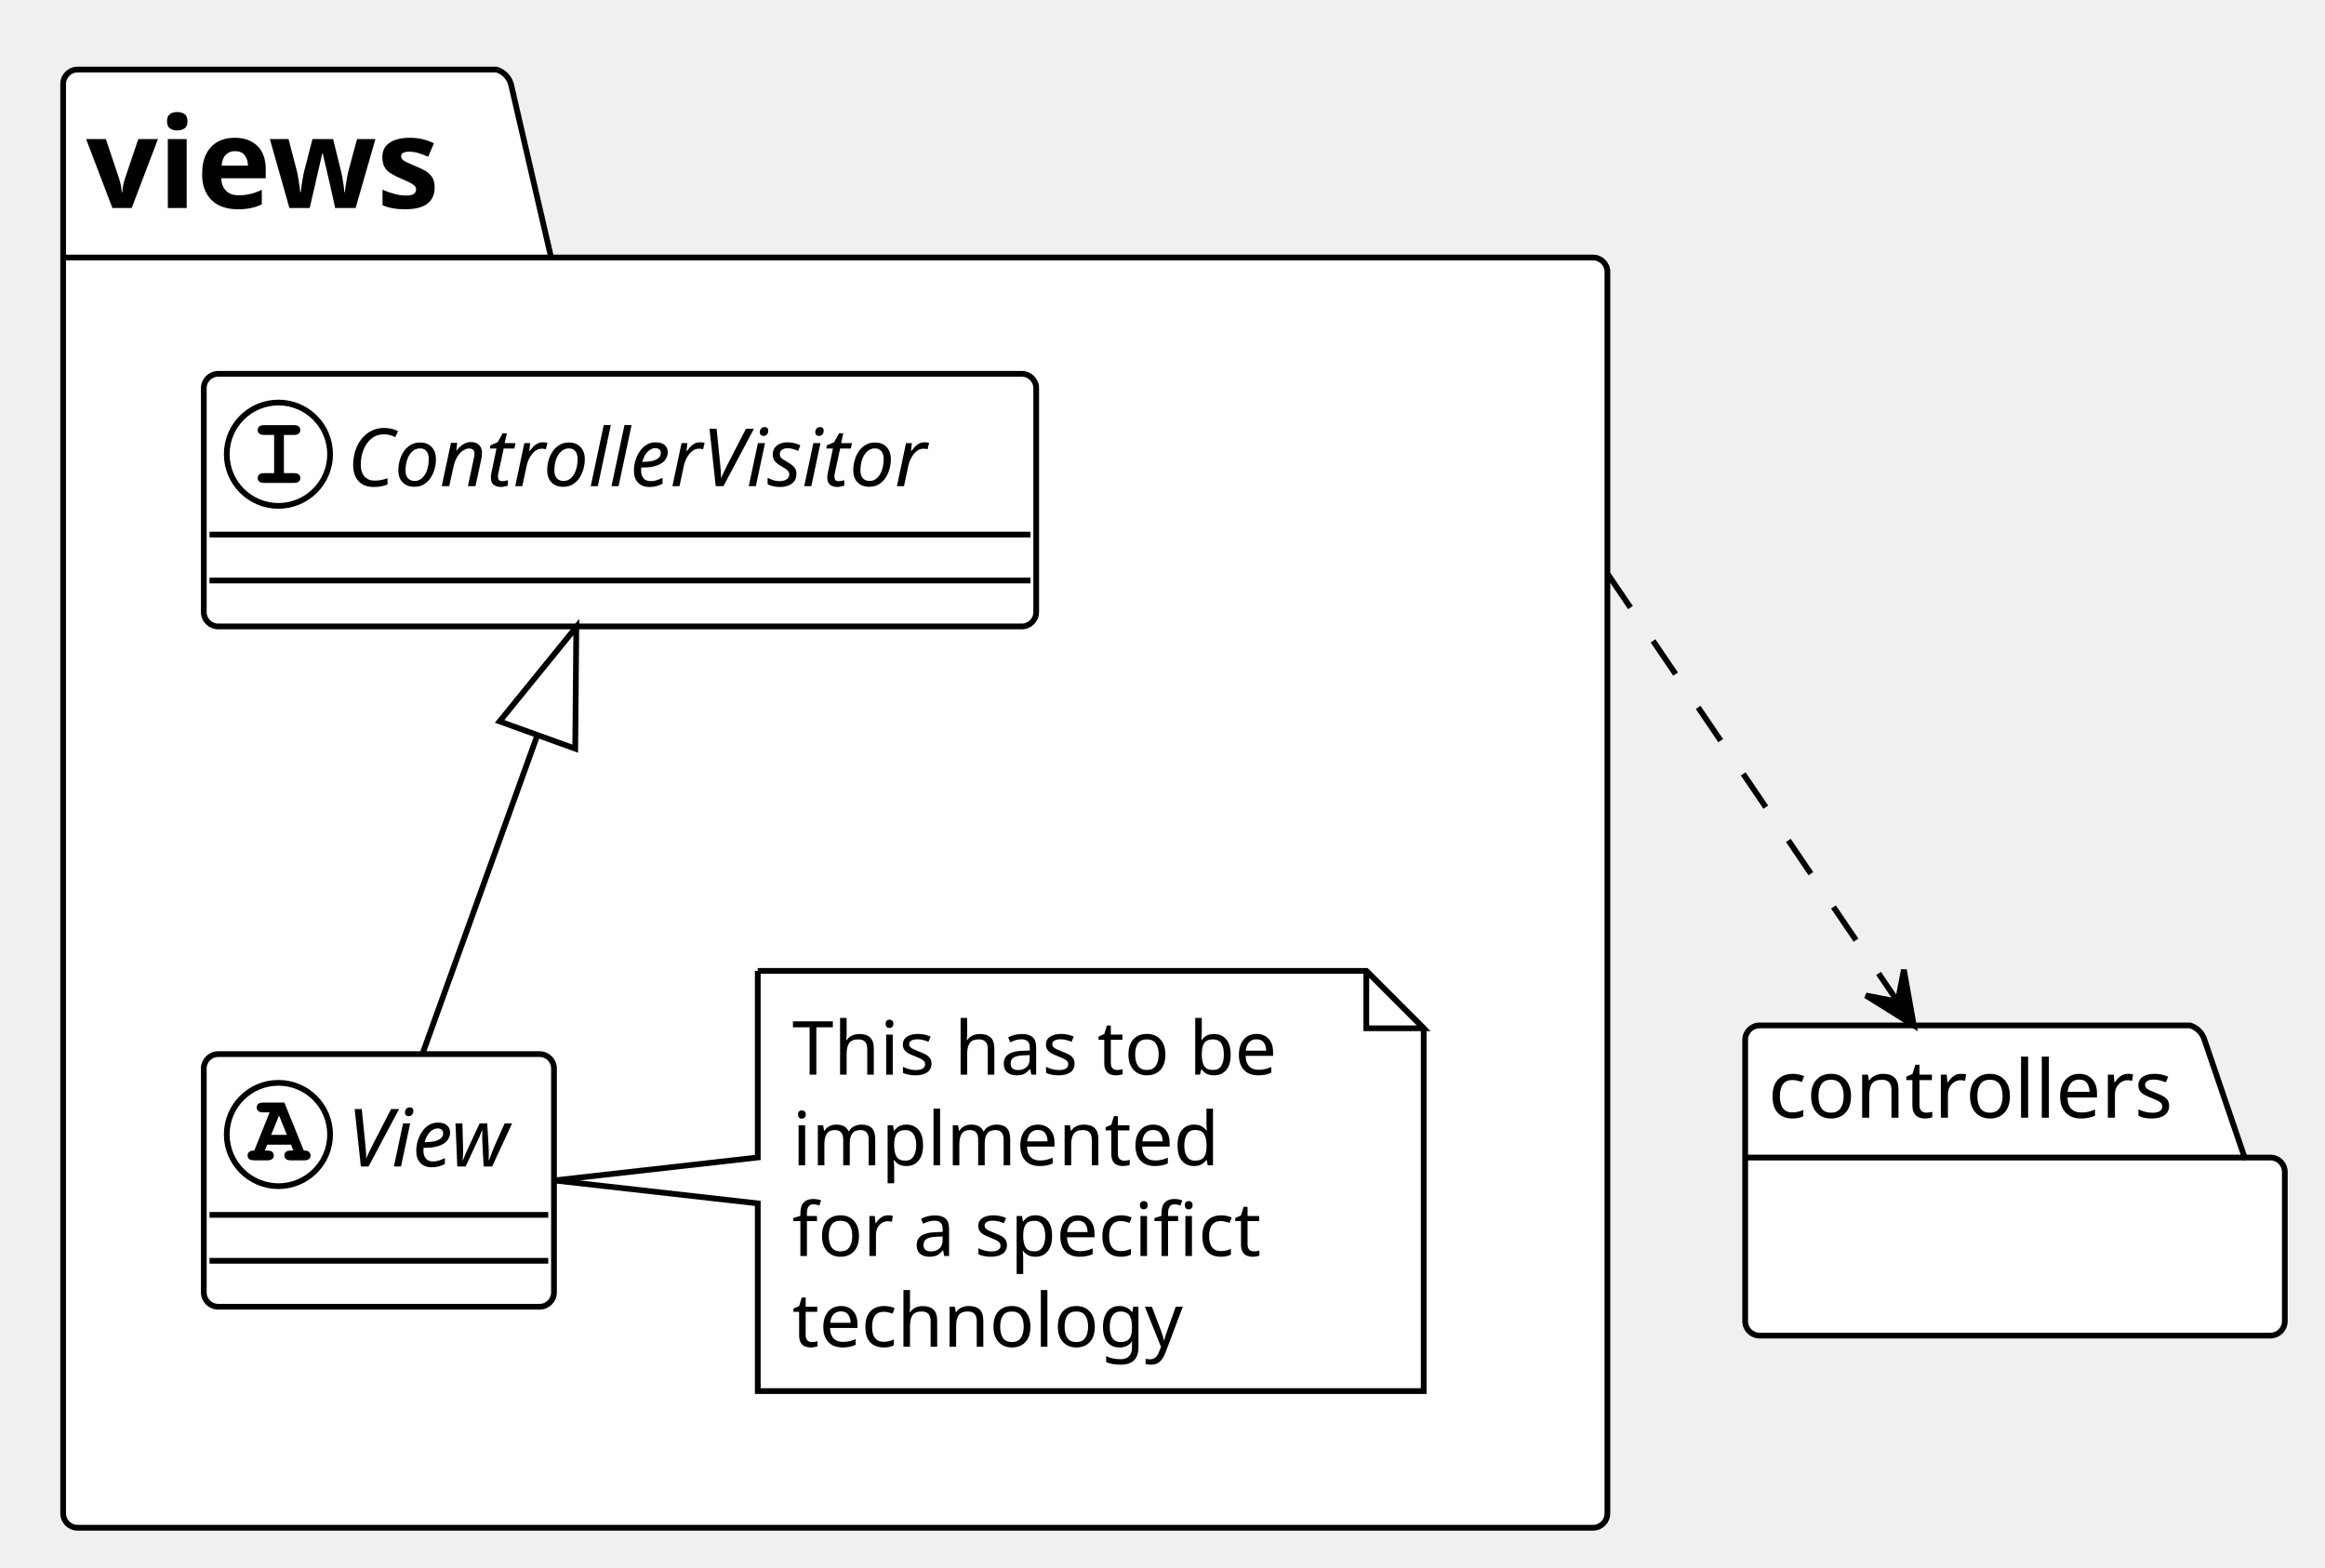
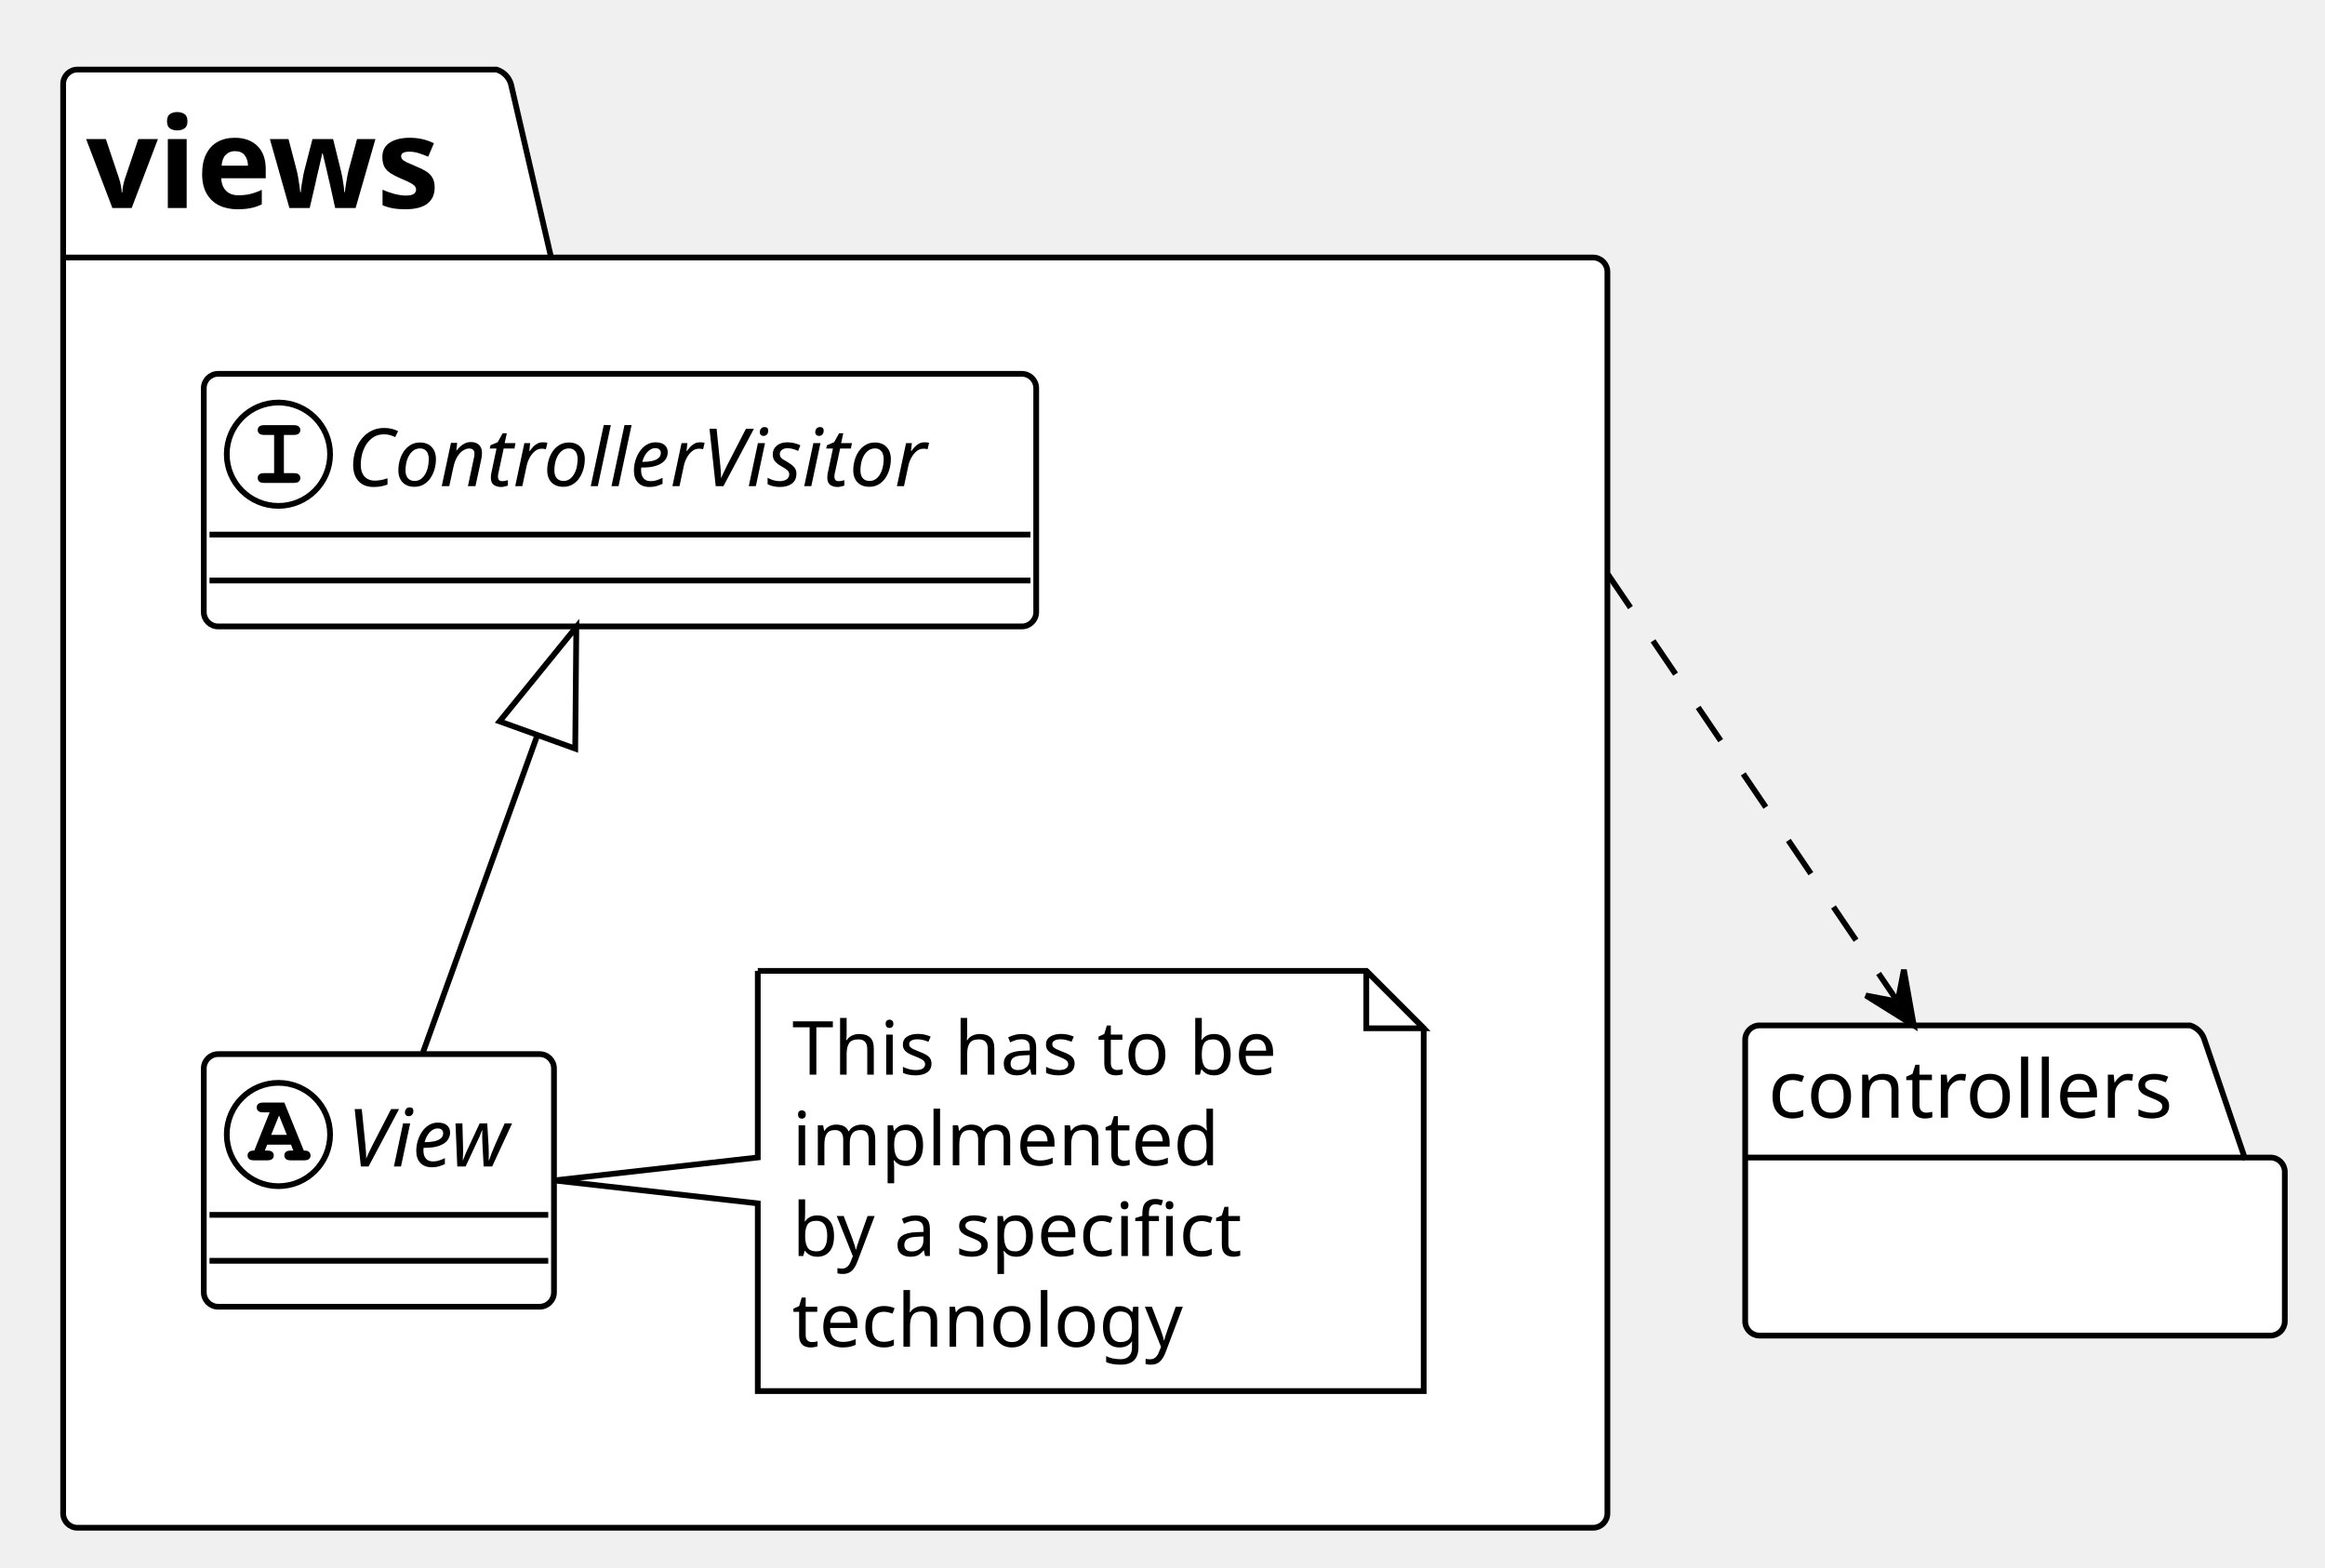
<svg xmlns="http://www.w3.org/2000/svg" contentStyleType="text/css" height="273px" preserveAspectRatio="none" style="width:405px;height:273px;background:#FFFFFF;" version="1.1" viewBox="0 0 405 273" width="405px" zoomAndPan="magnify">
  <defs />
  <g>
    <g id="cluster_views">
      <path d="M13.5,12.119 L86.5,12.119 A3.75,3.75 0 0 1 89,14.619 L96,44.856 L277.5,44.856 A2.5,2.5 0 0 1 280,47.356 L280,263.619 A2.5,2.5 0 0 1 277.5,266.119 L13.5,266.119 A2.5,2.5 0 0 1 11,263.619 L11,14.619 A2.5,2.5 0 0 1 13.5,12.119 " fill="#FFFFFF" style="stroke:#000000;stroke-width:1.0;" />
      <line style="stroke:#000000;stroke-width:1.0;" x1="11" x2="96" y1="44.856" y2="44.856" />
      <text fill="#000000" font-family="Verdana" font-size="22" font-weight="bold" lengthAdjust="spacing" textLength="72" x="15" y="36.237">views</text>
    </g>
    <g id="elem_ControllerVisitor">
      <rect codeLine="4" fill="#FFFFFF" height="44" id="ControllerVisitor" rx="2.5" ry="2.5" style="stroke:#000000;stroke-width:1.0;" width="145" x="35.5" y="65.119" />
      <ellipse cx="48.5" cy="79.119" fill="#FFFFFF" rx="9" ry="9" style="stroke:#000000;stroke-width:1.0;" />
      <path d="M49.453,75.76 L49.453,82.416 L51.172,82.416 Q51.781,82.416 52.047,82.65 Q52.312,82.885 52.312,83.275 Q52.312,83.65 52.047,83.885 Q51.781,84.119 51.172,84.119 L46.031,84.119 Q45.422,84.119 45.156,83.885 Q44.891,83.65 44.891,83.26 Q44.891,82.885 45.156,82.65 Q45.422,82.416 46.031,82.416 L47.75,82.416 L47.75,75.76 L46.031,75.76 Q45.422,75.76 45.156,75.525 Q44.891,75.291 44.891,74.9 Q44.891,74.525 45.156,74.291 Q45.422,74.057 46.031,74.057 L51.172,74.057 Q51.781,74.057 52.047,74.291 Q52.312,74.525 52.312,74.9 Q52.312,75.291 52.047,75.525 Q51.781,75.76 51.172,75.76 L49.453,75.76 Z " fill="#000000" />
      <text fill="#000000" font-family="Verdana" font-size="14" font-style="italic" lengthAdjust="spacing" textLength="117" x="60.5" y="84.687">ControllerVisitor</text>
      <line style="stroke:#000000;stroke-width:1.0;" x1="36.5" x2="179.5" y1="93.119" y2="93.119" />
      <line style="stroke:#000000;stroke-width:1.0;" x1="36.5" x2="179.5" y1="101.119" y2="101.119" />
    </g>
    <g id="elem_View">
      <rect codeLine="5" fill="#FFFFFF" height="44" id="View" rx="2.5" ry="2.5" style="stroke:#000000;stroke-width:1.0;" width="61" x="35.5" y="183.619" />
      <ellipse cx="48.5" cy="197.619" fill="#FFFFFF" rx="9" ry="9" style="stroke:#000000;stroke-width:1.0;" />
      <path d="M50.688,199.385 L46.547,199.385 L46.125,200.416 L46.547,200.416 Q47.156,200.416 47.422,200.65 Q47.688,200.885 47.688,201.275 Q47.688,201.65 47.422,201.885 Q47.156,202.119 46.547,202.119 L44.25,202.119 Q43.641,202.119 43.391,201.885 Q43.125,201.65 43.125,201.26 Q43.125,200.885 43.406,200.65 Q43.672,200.4 44.297,200.416 L46.969,193.76 L45.859,193.76 Q45.25,193.76 44.984,193.525 Q44.719,193.291 44.719,192.9 Q44.719,192.525 44.984,192.291 Q45.25,192.057 45.859,192.057 L49.531,192.057 L52.922,200.416 Q53.516,200.416 53.703,200.557 Q54.094,200.822 54.094,201.275 Q54.094,201.65 53.828,201.885 Q53.578,202.119 52.969,202.119 L50.672,202.119 Q50.062,202.119 49.797,201.885 Q49.531,201.65 49.531,201.26 Q49.531,200.885 49.797,200.65 Q50.062,200.416 50.672,200.416 L51.094,200.416 L50.688,199.385 Z M49.969,197.682 L48.609,194.307 L47.234,197.682 L49.969,197.682 Z " fill="#000000" />
      <text fill="#000000" font-family="Verdana" font-size="14" font-style="italic" lengthAdjust="spacing" textLength="33" x="60.5" y="203.187">View</text>
      <line style="stroke:#000000;stroke-width:1.0;" x1="36.5" x2="95.5" y1="211.619" y2="211.619" />
      <line style="stroke:#000000;stroke-width:1.0;" x1="36.5" x2="95.5" y1="219.619" y2="219.619" />
    </g>
    <g id="elem_GMN7">
      <path d="M132,169.119 L132,201.619 L96.52,205.619 L132,209.619 L132,242.316 A0,0 0 0 0 132,242.316 L248,242.316 A0,0 0 0 0 248,242.316 L248,179.119 L238,169.119 L132,169.119 A0,0 0 0 0 132,169.119 " fill="#FFFFFF" style="stroke:#000000;stroke-width:1.0;" />
      <path d="M238,169.119 L238,179.119 L248,179.119 L238,169.119 " fill="#FFFFFF" style="stroke:#000000;stroke-width:1.0;" />
      <text fill="#000000" font-family="Verdana" font-size="13" lengthAdjust="spacing" textLength="95" x="138" y="187.189">This has to be</text>
      <text fill="#000000" font-family="Verdana" font-size="13" lengthAdjust="spacing" textLength="74" x="138" y="202.988">implmented</text>
-       <text fill="#000000" font-family="Verdana" font-size="13" lengthAdjust="spacing" textLength="92" x="138" y="218.788">for a specifict</text>
+       <text fill="#000000" font-family="Verdana" font-size="13" lengthAdjust="spacing" textLength="90" x="138" y="218.788">by a specifict</text>
      <text fill="#000000" font-family="Verdana" font-size="13" lengthAdjust="spacing" textLength="73" x="138" y="234.587">technology</text>
    </g>
    <path d="M306.5,178.619 L381.5,178.619 A3.75,3.75 0 0 1 384,181.119 L391,201.634 L395.5,201.634 A2.5,2.5 0 0 1 398,204.134 L398,230.148 A2.5,2.5 0 0 1 395.5,232.648 L306.5,232.648 A2.5,2.5 0 0 1 304,230.148 L304,181.119 A2.5,2.5 0 0 1 306.5,178.619 " fill="#FFFFFF" style="stroke:#000000;stroke-width:1.0;" />
    <line style="stroke:#000000;stroke-width:1.0;" x1="304" x2="391" y1="201.634" y2="201.634" />
    <text fill="#000000" font-family="Verdana" font-size="14" lengthAdjust="spacing" textLength="74" x="308" y="194.694">controllers</text>
    <g id="link_ControllerVisitor_View">
      <path codeLine="6" d="M93.57,128.159 C86.89,146.669 79.24,167.899 73.69,183.289 " fill="none" id="ControllerVisitor-backto-View" style="stroke:#000000;stroke-width:1.0;" />
      <polygon fill="none" points="87.03,125.659,100.39,109.219,100.2,130.409,87.03,125.659" style="stroke:#000000;stroke-width:1.0;" />
    </g>
    <g id="link_views_controllers">
      <path codeLine="10" d="M280.091,100.043 C280.6,100.795 281.13,101.576 281.678,102.383 C282.773,103.999 283.942,105.723 285.173,107.539 C287.636,111.172 290.35,115.174 293.23,119.422 C304.75,136.412 318.93,157.324 330.36,174.179 " fill="none" id="views-to-controllers" style="stroke:#000000;stroke-width:1.0;stroke-dasharray:7.0,7.0;" />
      <polygon fill="#000000" points="333.37,178.619,331.644,168.923,330.57,174.477,325.016,173.402,333.37,178.619" style="stroke:#000000;stroke-width:1.0;" />
    </g>
  </g>
</svg>
